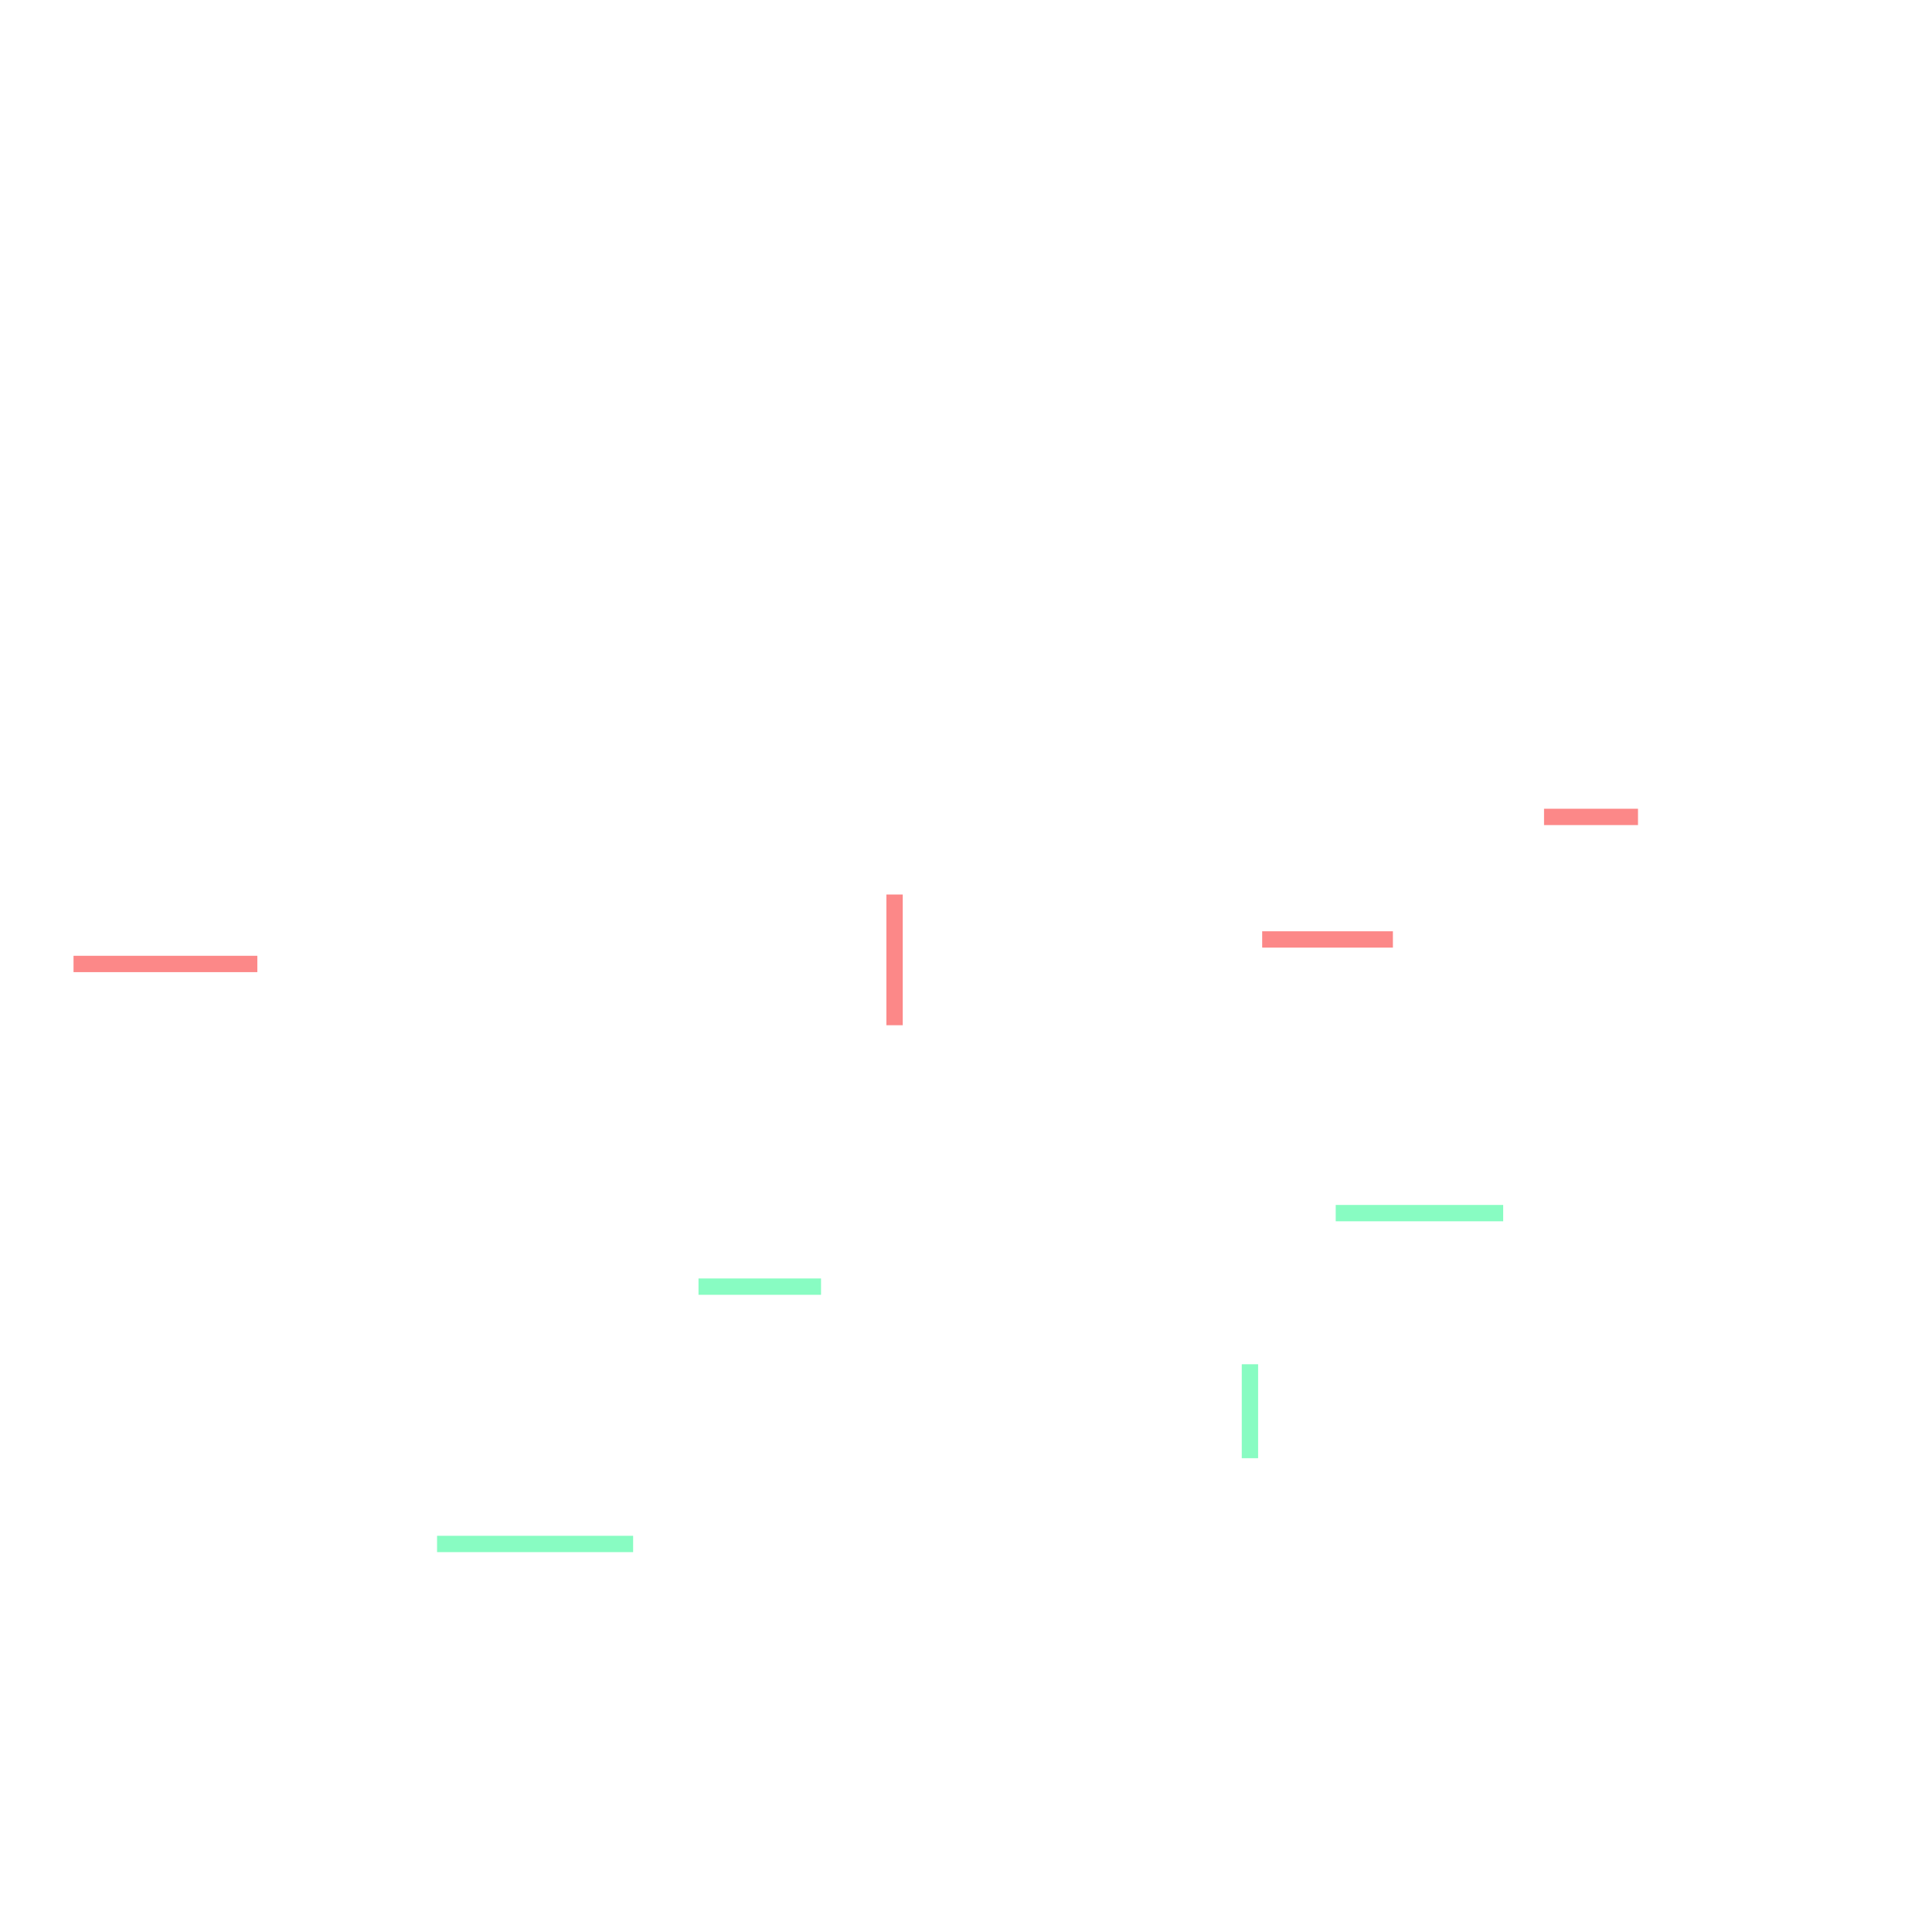
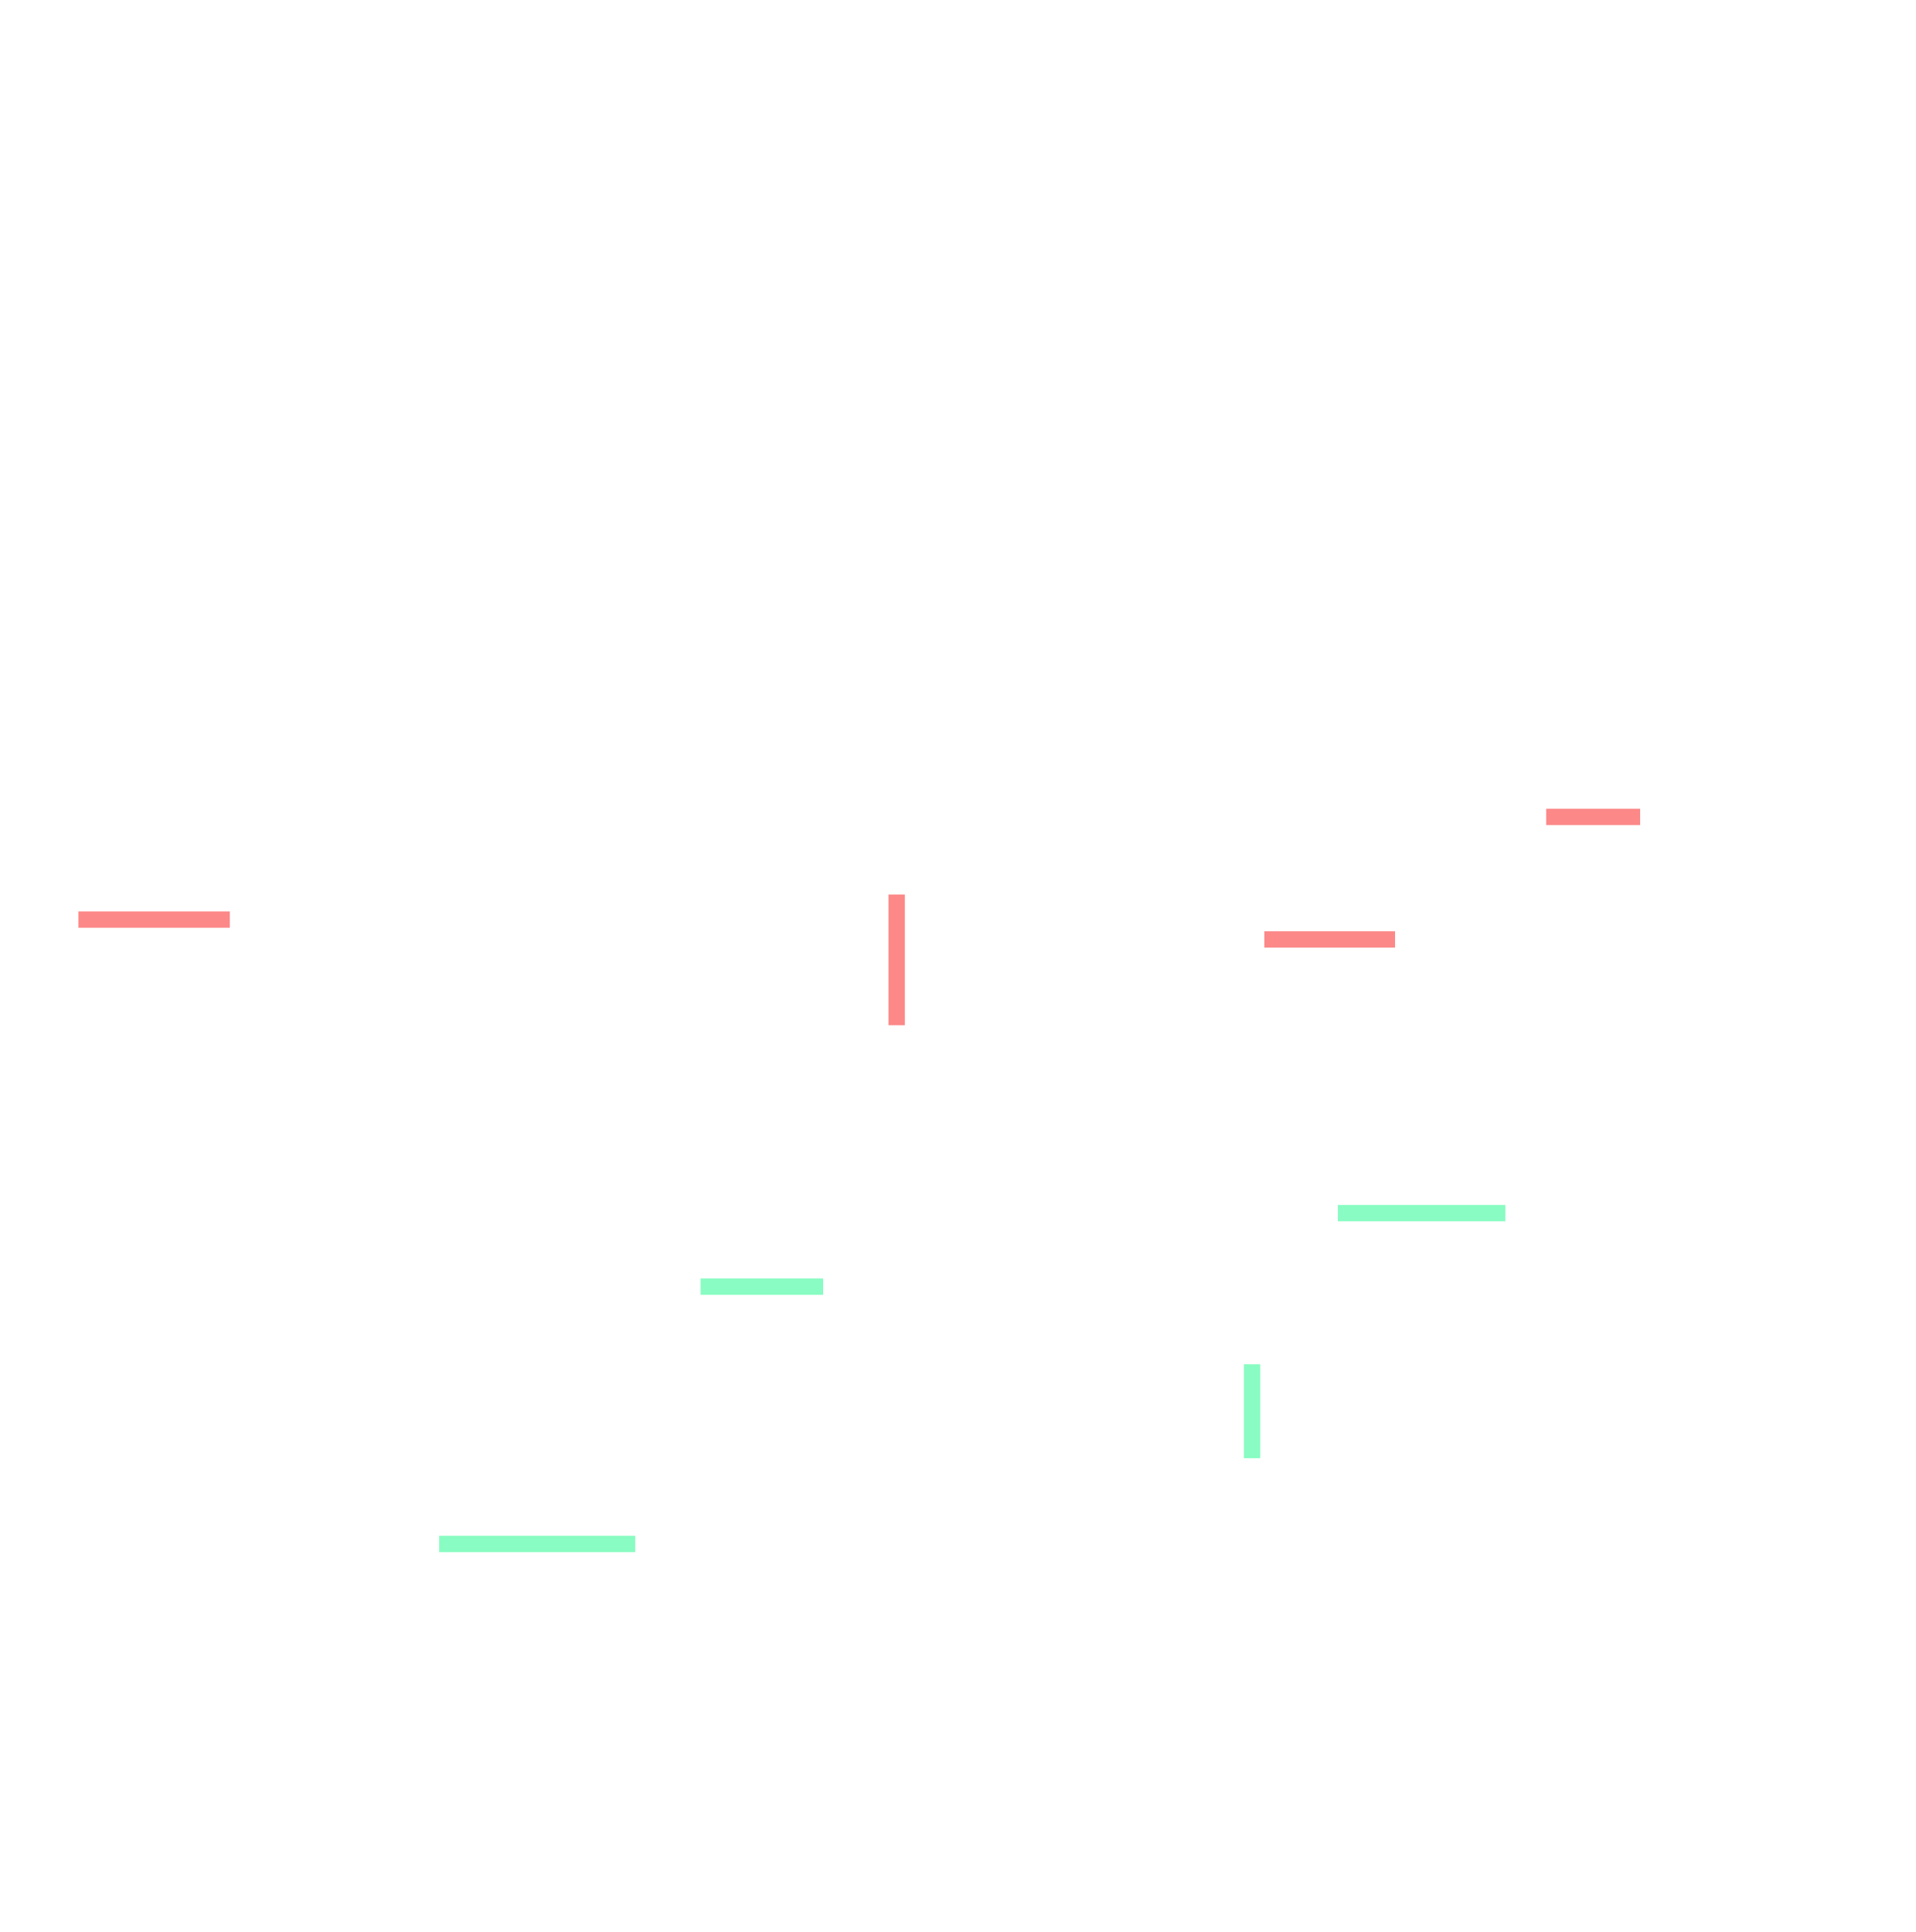
- <svg xmlns="http://www.w3.org/2000/svg" width="468" height="473" viewBox="0 0 468 473" fill="none">
-   <path d="M107 376H155V380H107V376Z" fill="#57FBA9" fill-opacity="0.71" />
-   <path d="M378 198H401V202H378V198Z" fill="#FB5757" fill-opacity="0.71" />
-   <path d="M18 234H63V238H18V234Z" fill="#FB5757" fill-opacity="0.71" />
-   <path d="M171 313H201V317H171V313Z" fill="#57FBA9" fill-opacity="0.71" />
-   <path d="M327 295H368V299H327V295Z" fill="#57FBA9" fill-opacity="0.71" />
-   <path d="M304 357V334H308V357H304Z" fill="#57FBA9" fill-opacity="0.71" />
-   <path d="M221 219V251H217V219H221Z" fill="#FB5757" fill-opacity="0.71" />
-   <path d="M309 228H341V232H309V228Z" fill="#FB5757" fill-opacity="0.71" />
+ <svg xmlns="http://www.w3.org/2000/svg" width="469" height="473" viewBox="0 0 469 473" fill="none">
+   <rect x="107.5" y="376" width="48" height="4" fill="#57FBA9" fill-opacity="0.71" />
+   <rect x="378.5" y="198" width="23" height="4" fill="#FB5757" fill-opacity="0.71" />
+   <rect x="19.19" y="223.14" width="37.07" height="4" fill="#FB5757" fill-opacity="0.71" />
+   <rect x="171.5" y="313" width="30" height="4" fill="#57FBA9" fill-opacity="0.71" />
+   <rect x="327.5" y="295" width="41" height="4" fill="#57FBA9" fill-opacity="0.71" />
+   <rect x="304.5" y="334" width="4" height="23" fill="#57FBA9" fill-opacity="0.71" />
+   <rect x="217.5" y="219" width="4" height="32" fill="#FB5757" fill-opacity="0.71" />
+   <rect x="309.5" y="228" width="32" height="4" fill="#FB5757" fill-opacity="0.71" />
</svg>
